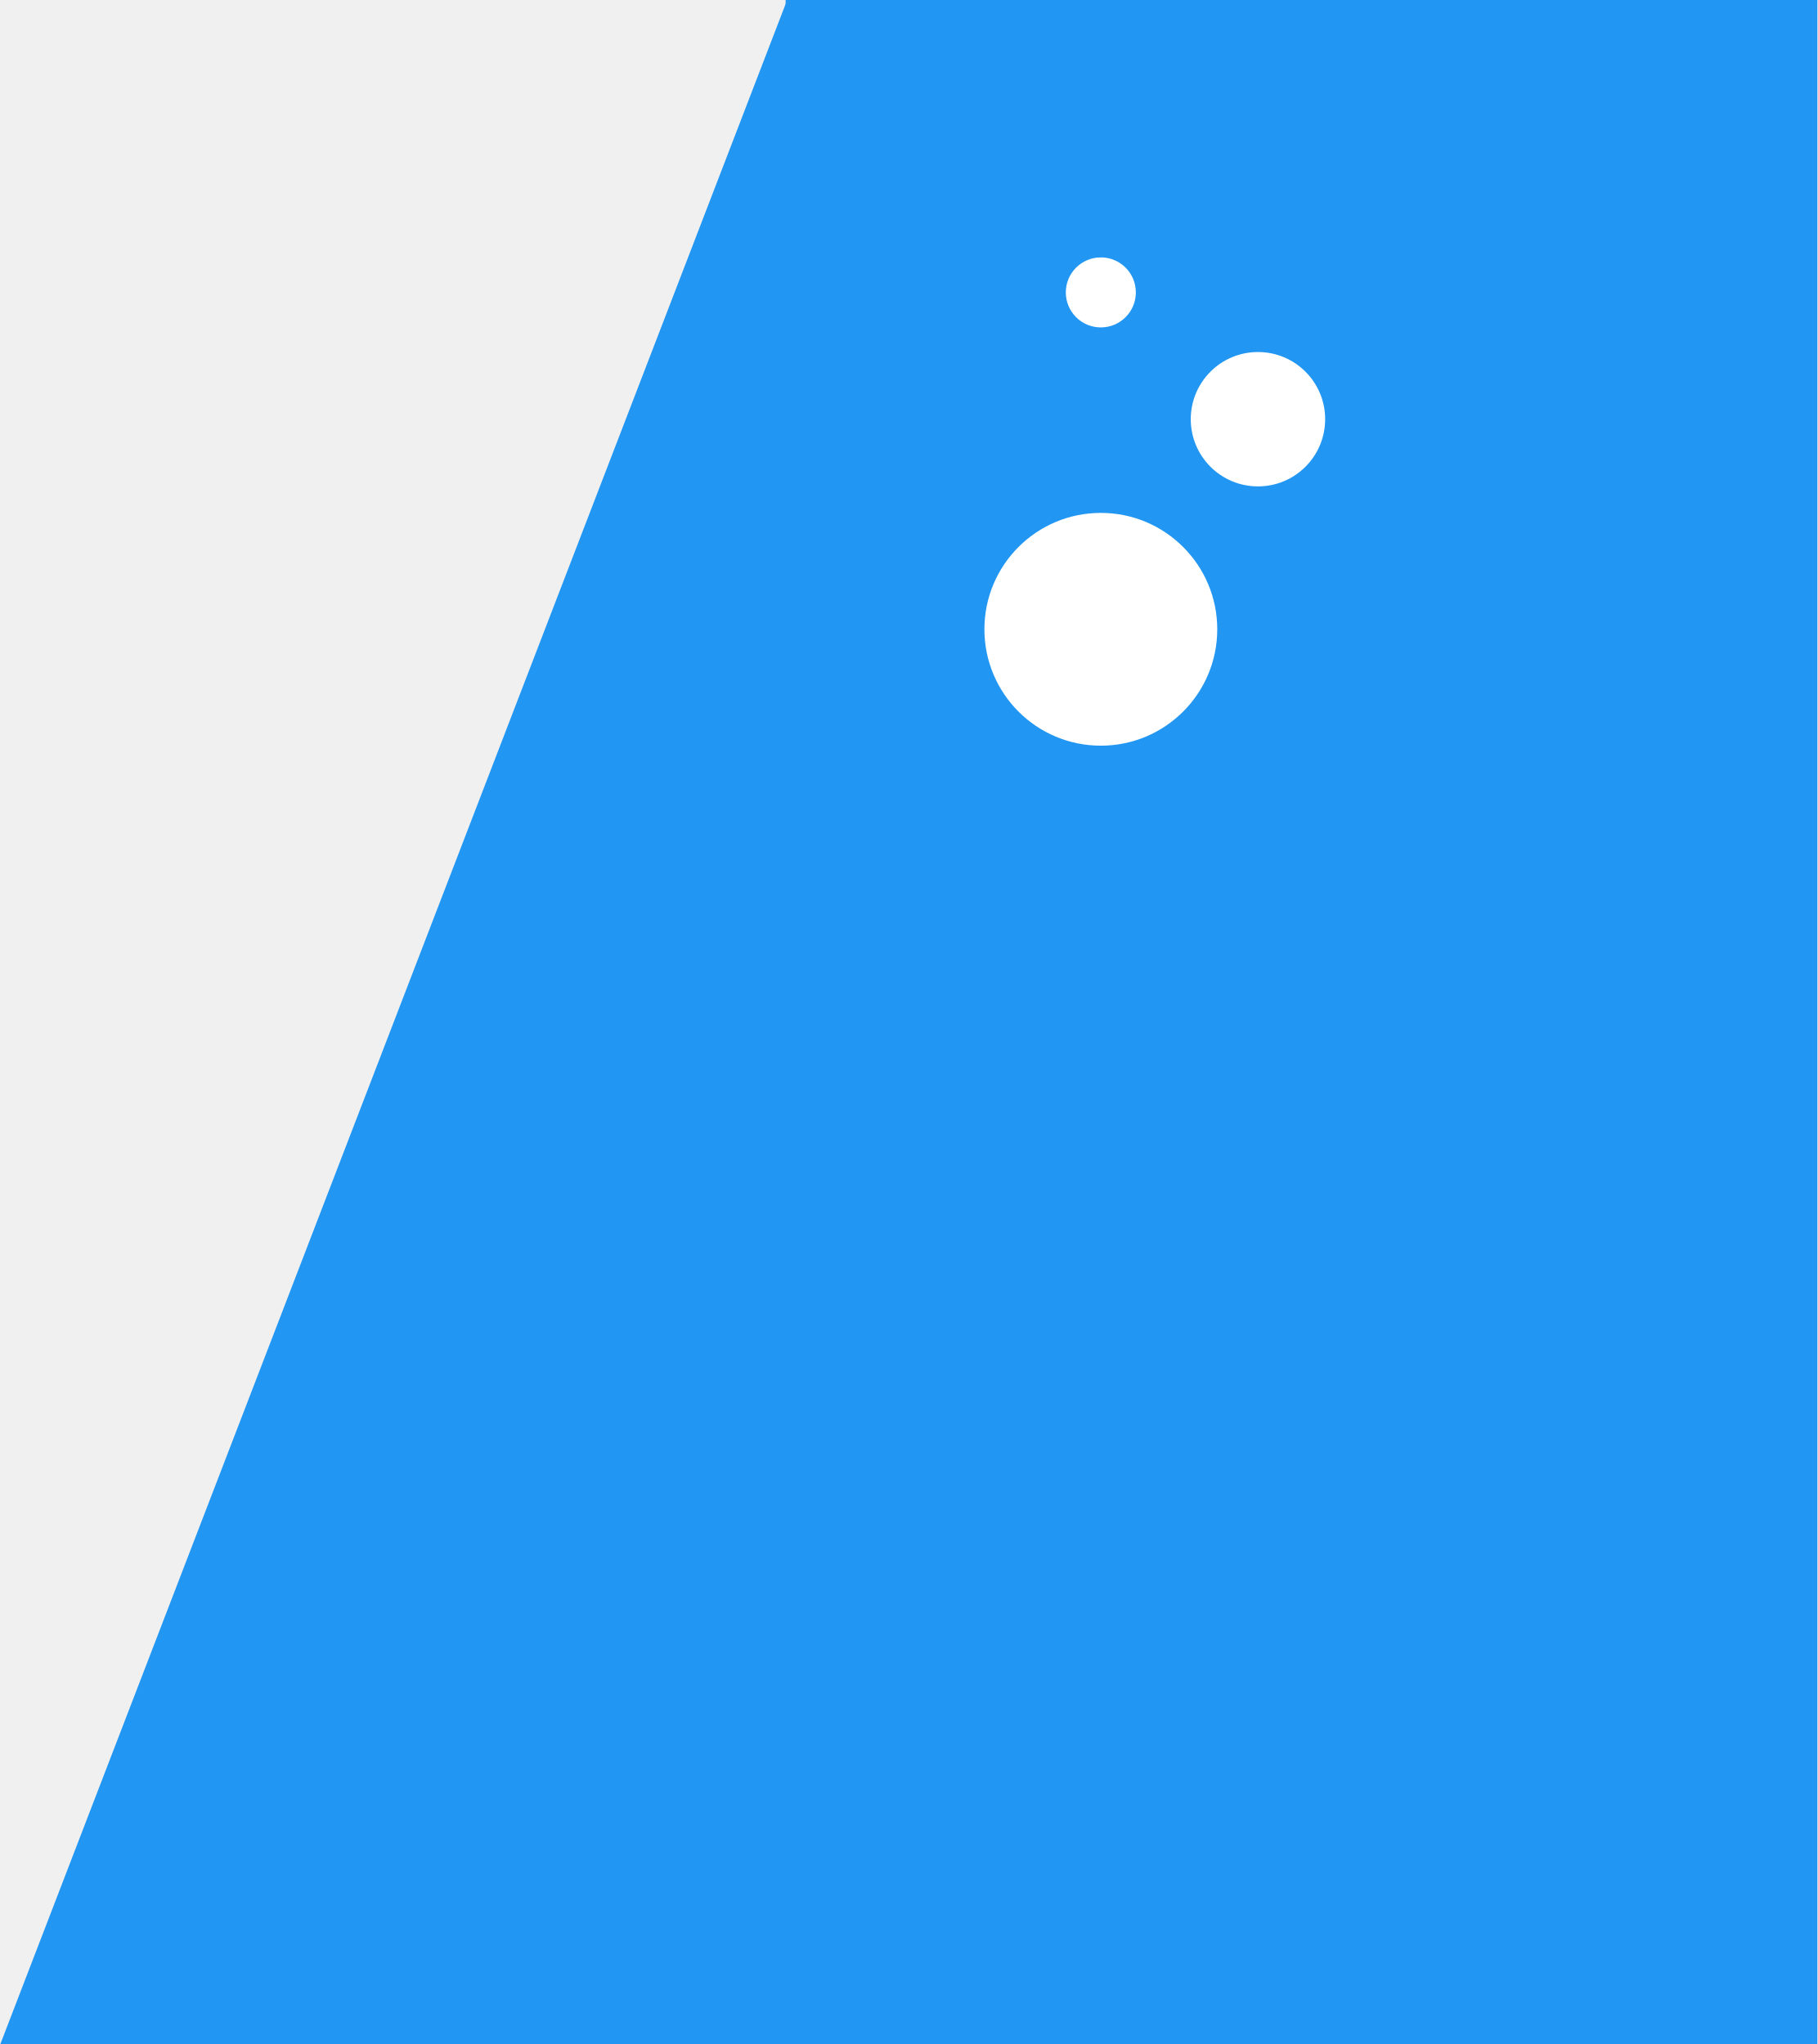
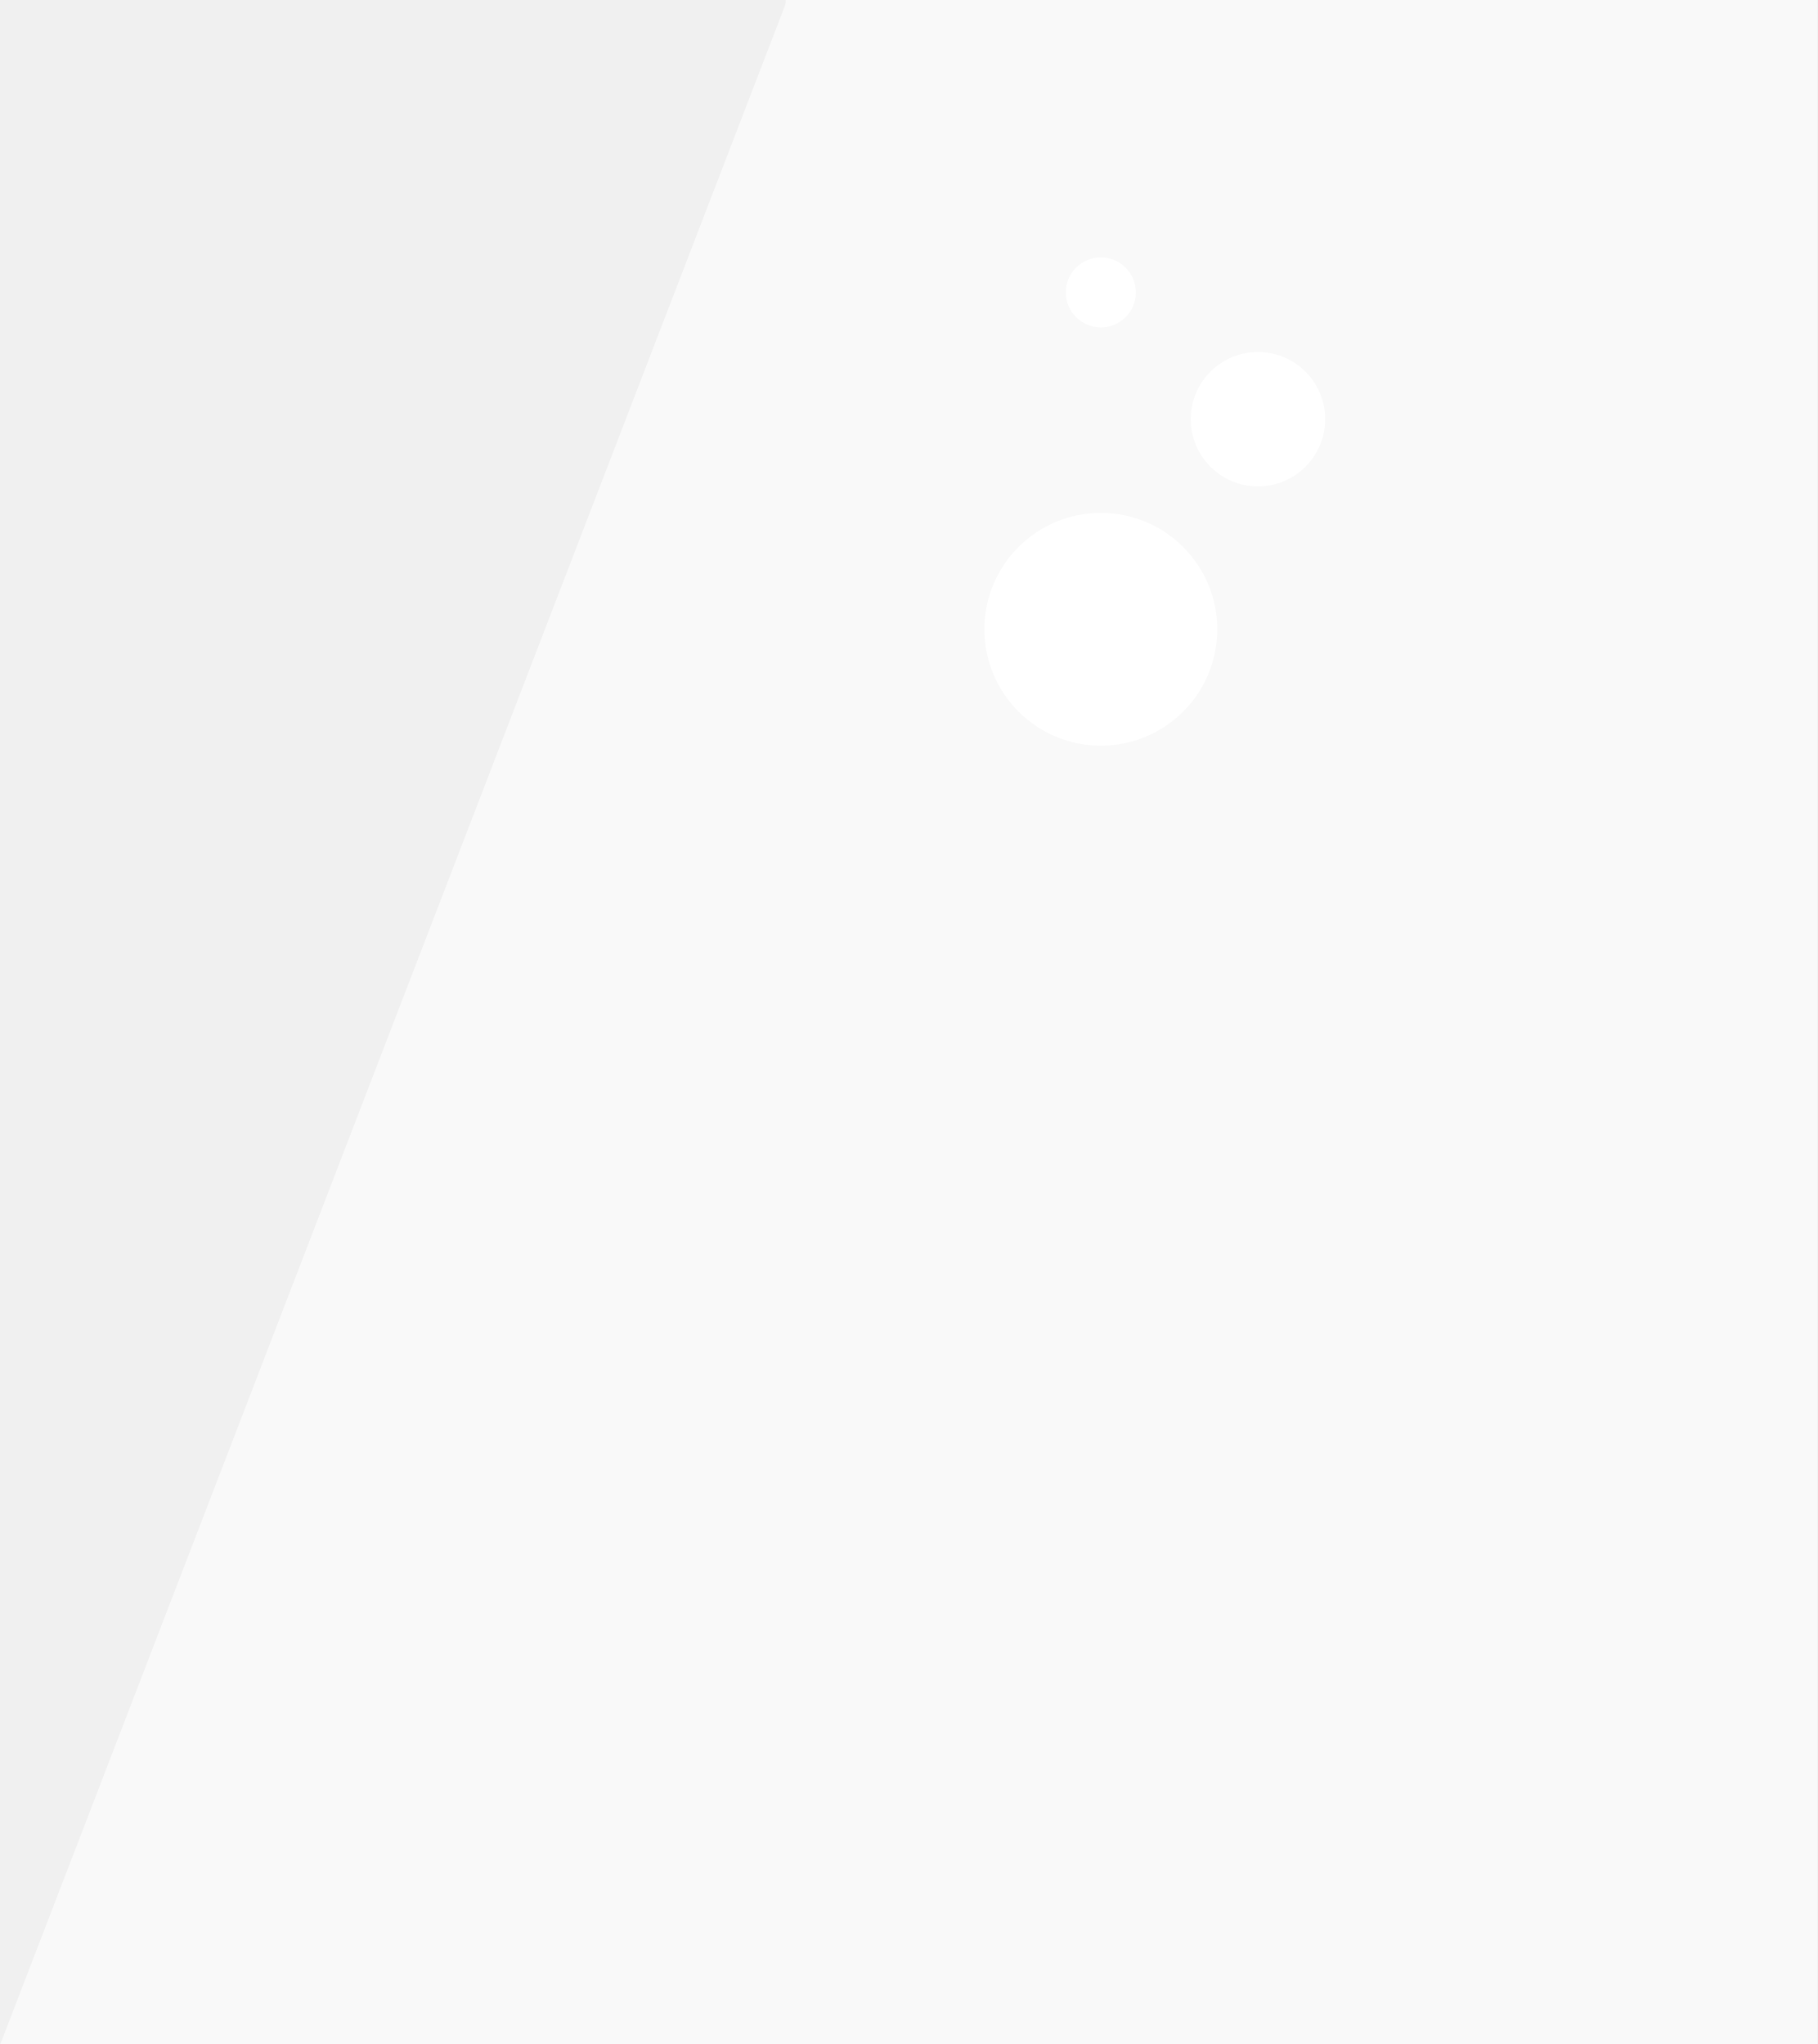
<svg xmlns="http://www.w3.org/2000/svg" version="1.1" id="Layer_1" x="0px" y="0px" viewBox="0 0 960 1080" style="enable-background:new 0 0 960 1080;" xml:space="preserve">
  <style type="text/css">
- 	.st0{fill:#2196F3;}
+ 	.st0{fill:#F9F9F9;}
	.st1{fill:#FFFFFF;}
</style>
  <g>
    <polygon class="st0" points="415.8,0 0.2,1080 416,1080  " />
  </g>
  <rect x="415" class="st0" width="545" height="1080" />
  <circle class="st1" cx="581.5" cy="154.5" r="18.5" />
  <circle class="st1" cx="664.5" cy="221.5" r="35.5" />
  <circle class="st1" cx="581.5" cy="332.5" r="61.5" />
</svg>
